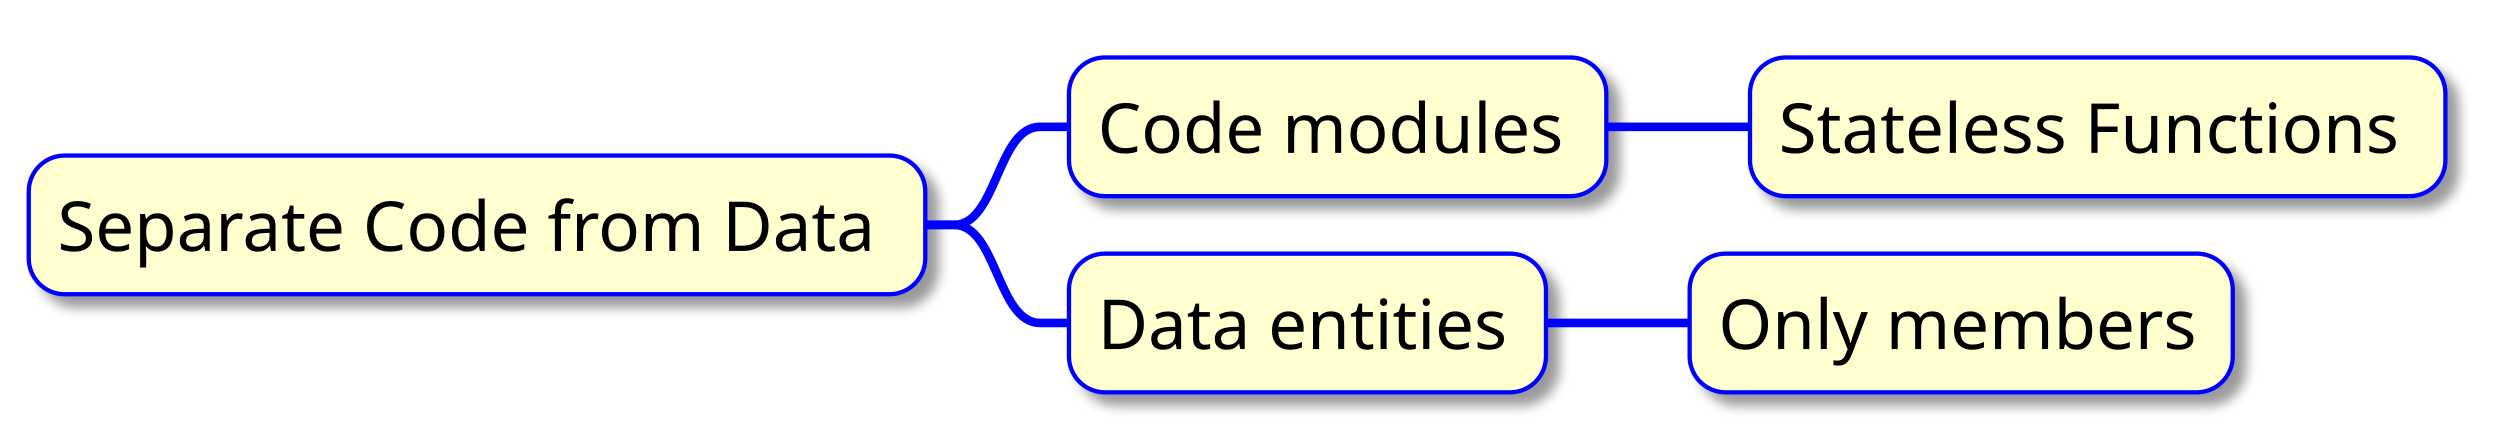
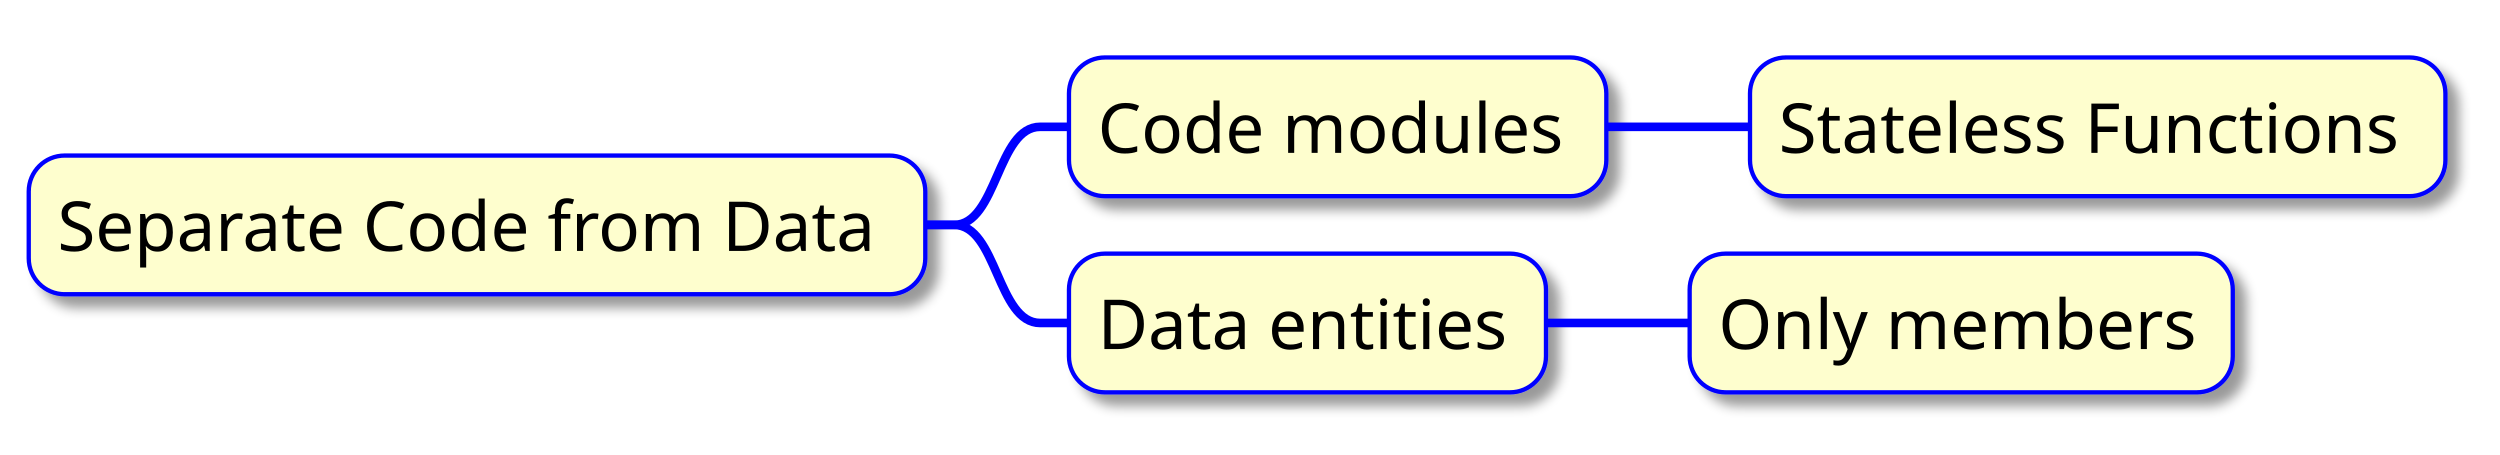
- <svg xmlns="http://www.w3.org/2000/svg" contentScriptType="application/ecmascript" contentStyleType="text/css" height="155px" preserveAspectRatio="none" style="width:870px;height:155px;" version="1.1" viewBox="0 0 870 155" width="870px" zoomAndPan="magnify">
+ <svg xmlns="http://www.w3.org/2000/svg" contentScriptType="application/ecmascript" contentStyleType="text/css" height="158px" preserveAspectRatio="none" style="width:870px;height:158px;" version="1.1" viewBox="0 0 870 158" width="870px" zoomAndPan="magnify">
  <defs>
    <filter height="300%" id="f1457kcu4jwe06" width="300%" x="-1" y="-1">
      <feGaussianBlur result="blurOut" stdDeviation="2.0" />
      <feColorMatrix in="blurOut" result="blurOut2" type="matrix" values="0 0 0 0 0 0 0 0 0 0 0 0 0 0 0 0 0 0 .4 0" />
      <feOffset dx="4.0" dy="4.0" in="blurOut2" result="blurOut3" />
      <feBlend in="SourceGraphic" in2="blurOut3" mode="normal" />
    </filter>
  </defs>
  <g>
-     <rect fill="#FEFECE" filter="url(#f1457kcu4jwe06)" height="48.266" rx="12.5" ry="12.5" style="stroke: #0000FF; stroke-width: 1.5;" width="312" x="10" y="54.133" />
-     <text fill="#000000" font-family="sans-serif" font-size="24" lengthAdjust="spacingAndGlyphs" textLength="292" x="20" y="87.336">Separate Code from Data</text>
-     <rect fill="#FEFECE" filter="url(#f1457kcu4jwe06)" height="48.266" rx="12.5" ry="12.5" style="stroke: #0000FF; stroke-width: 1.5;" width="187" x="372" y="20" />
-     <text fill="#000000" font-family="sans-serif" font-size="24" lengthAdjust="spacingAndGlyphs" textLength="167" x="382" y="53.203">Code modules</text>
-     <rect fill="#FEFECE" filter="url(#f1457kcu4jwe06)" height="48.266" rx="12.5" ry="12.5" style="stroke: #0000FF; stroke-width: 1.5;" width="242" x="609" y="20" />
-     <text fill="#000000" font-family="sans-serif" font-size="24" lengthAdjust="spacingAndGlyphs" textLength="222" x="619" y="53.203">Stateless Functions</text>
-     <path d="M559,44.133 L569,44.133 C584,44.133 584,44.133 599,44.133 L609,44.133 " fill="none" style="stroke: #0000FF; stroke-width: 3.0;" />
-     <path d="M322,78.266 L332,78.266 C347,78.266 347,44.133 362,44.133 L372,44.133 " fill="none" style="stroke: #0000FF; stroke-width: 3.0;" />
-     <rect fill="#FEFECE" filter="url(#f1457kcu4jwe06)" height="48.266" rx="12.5" ry="12.5" style="stroke: #0000FF; stroke-width: 1.5;" width="166" x="372" y="88.266" />
-     <text fill="#000000" font-family="sans-serif" font-size="24" lengthAdjust="spacingAndGlyphs" textLength="146" x="382" y="121.469">Data entities</text>
-     <rect fill="#FEFECE" filter="url(#f1457kcu4jwe06)" height="48.266" rx="12.5" ry="12.5" style="stroke: #0000FF; stroke-width: 1.5;" width="189" x="588" y="88.266" />
-     <text fill="#000000" font-family="sans-serif" font-size="24" lengthAdjust="spacingAndGlyphs" textLength="169" x="598" y="121.469">Only members</text>
-     <path d="M538,112.398 L548,112.398 C563,112.398 563,112.398 578,112.398 L588,112.398 " fill="none" style="stroke: #0000FF; stroke-width: 3.0;" />
-     <path d="M322,78.266 L332,78.266 C347,78.266 347,112.398 362,112.398 L372,112.398 " fill="none" style="stroke: #0000FF; stroke-width: 3.0;" />
+     <rect fill="#FEFECE" filter="url(#f1457kcu4jwe06)" height="48.266" rx="12.5" ry="12.5" style="stroke:#0000FF;stroke-width:1.5;" width="312" x="10" y="54.133" />
+     <text fill="#000000" font-family="sans-serif" font-size="24" lengthAdjust="spacing" textLength="292" x="20" y="87.336">Separate Code from Data</text>
+     <rect fill="#FEFECE" filter="url(#f1457kcu4jwe06)" height="48.266" rx="12.5" ry="12.5" style="stroke:#0000FF;stroke-width:1.5;" width="187" x="372" y="20" />
+     <text fill="#000000" font-family="sans-serif" font-size="24" lengthAdjust="spacing" textLength="167" x="382" y="53.203">Code modules</text>
+     <rect fill="#FEFECE" filter="url(#f1457kcu4jwe06)" height="48.266" rx="12.5" ry="12.5" style="stroke:#0000FF;stroke-width:1.5;" width="242" x="609" y="20" />
+     <text fill="#000000" font-family="sans-serif" font-size="24" lengthAdjust="spacing" textLength="222" x="619" y="53.203">Stateless Functions</text>
+     <path d="M559,44.133 L569,44.133 C584,44.133 584,44.133 599,44.133 L609,44.133 " fill="none" style="stroke:#0000FF;stroke-width:3.0;" />
+     <path d="M322,78.266 L332,78.266 C347,78.266 347,44.133 362,44.133 L372,44.133 " fill="none" style="stroke:#0000FF;stroke-width:3.0;" />
+     <rect fill="#FEFECE" filter="url(#f1457kcu4jwe06)" height="48.266" rx="12.5" ry="12.5" style="stroke:#0000FF;stroke-width:1.5;" width="166" x="372" y="88.266" />
+     <text fill="#000000" font-family="sans-serif" font-size="24" lengthAdjust="spacing" textLength="146" x="382" y="121.469">Data entities</text>
+     <rect fill="#FEFECE" filter="url(#f1457kcu4jwe06)" height="48.266" rx="12.5" ry="12.5" style="stroke:#0000FF;stroke-width:1.5;" width="189" x="588" y="88.266" />
+     <text fill="#000000" font-family="sans-serif" font-size="24" lengthAdjust="spacing" textLength="169" x="598" y="121.469">Only members</text>
+     <path d="M538,112.398 L548,112.398 C563,112.398 563,112.398 578,112.398 L588,112.398 " fill="none" style="stroke:#0000FF;stroke-width:3.0;" />
+     <path d="M322,78.266 L332,78.266 C347,78.266 347,112.398 362,112.398 L372,112.398 " fill="none" style="stroke:#0000FF;stroke-width:3.0;" />
  </g>
</svg>
